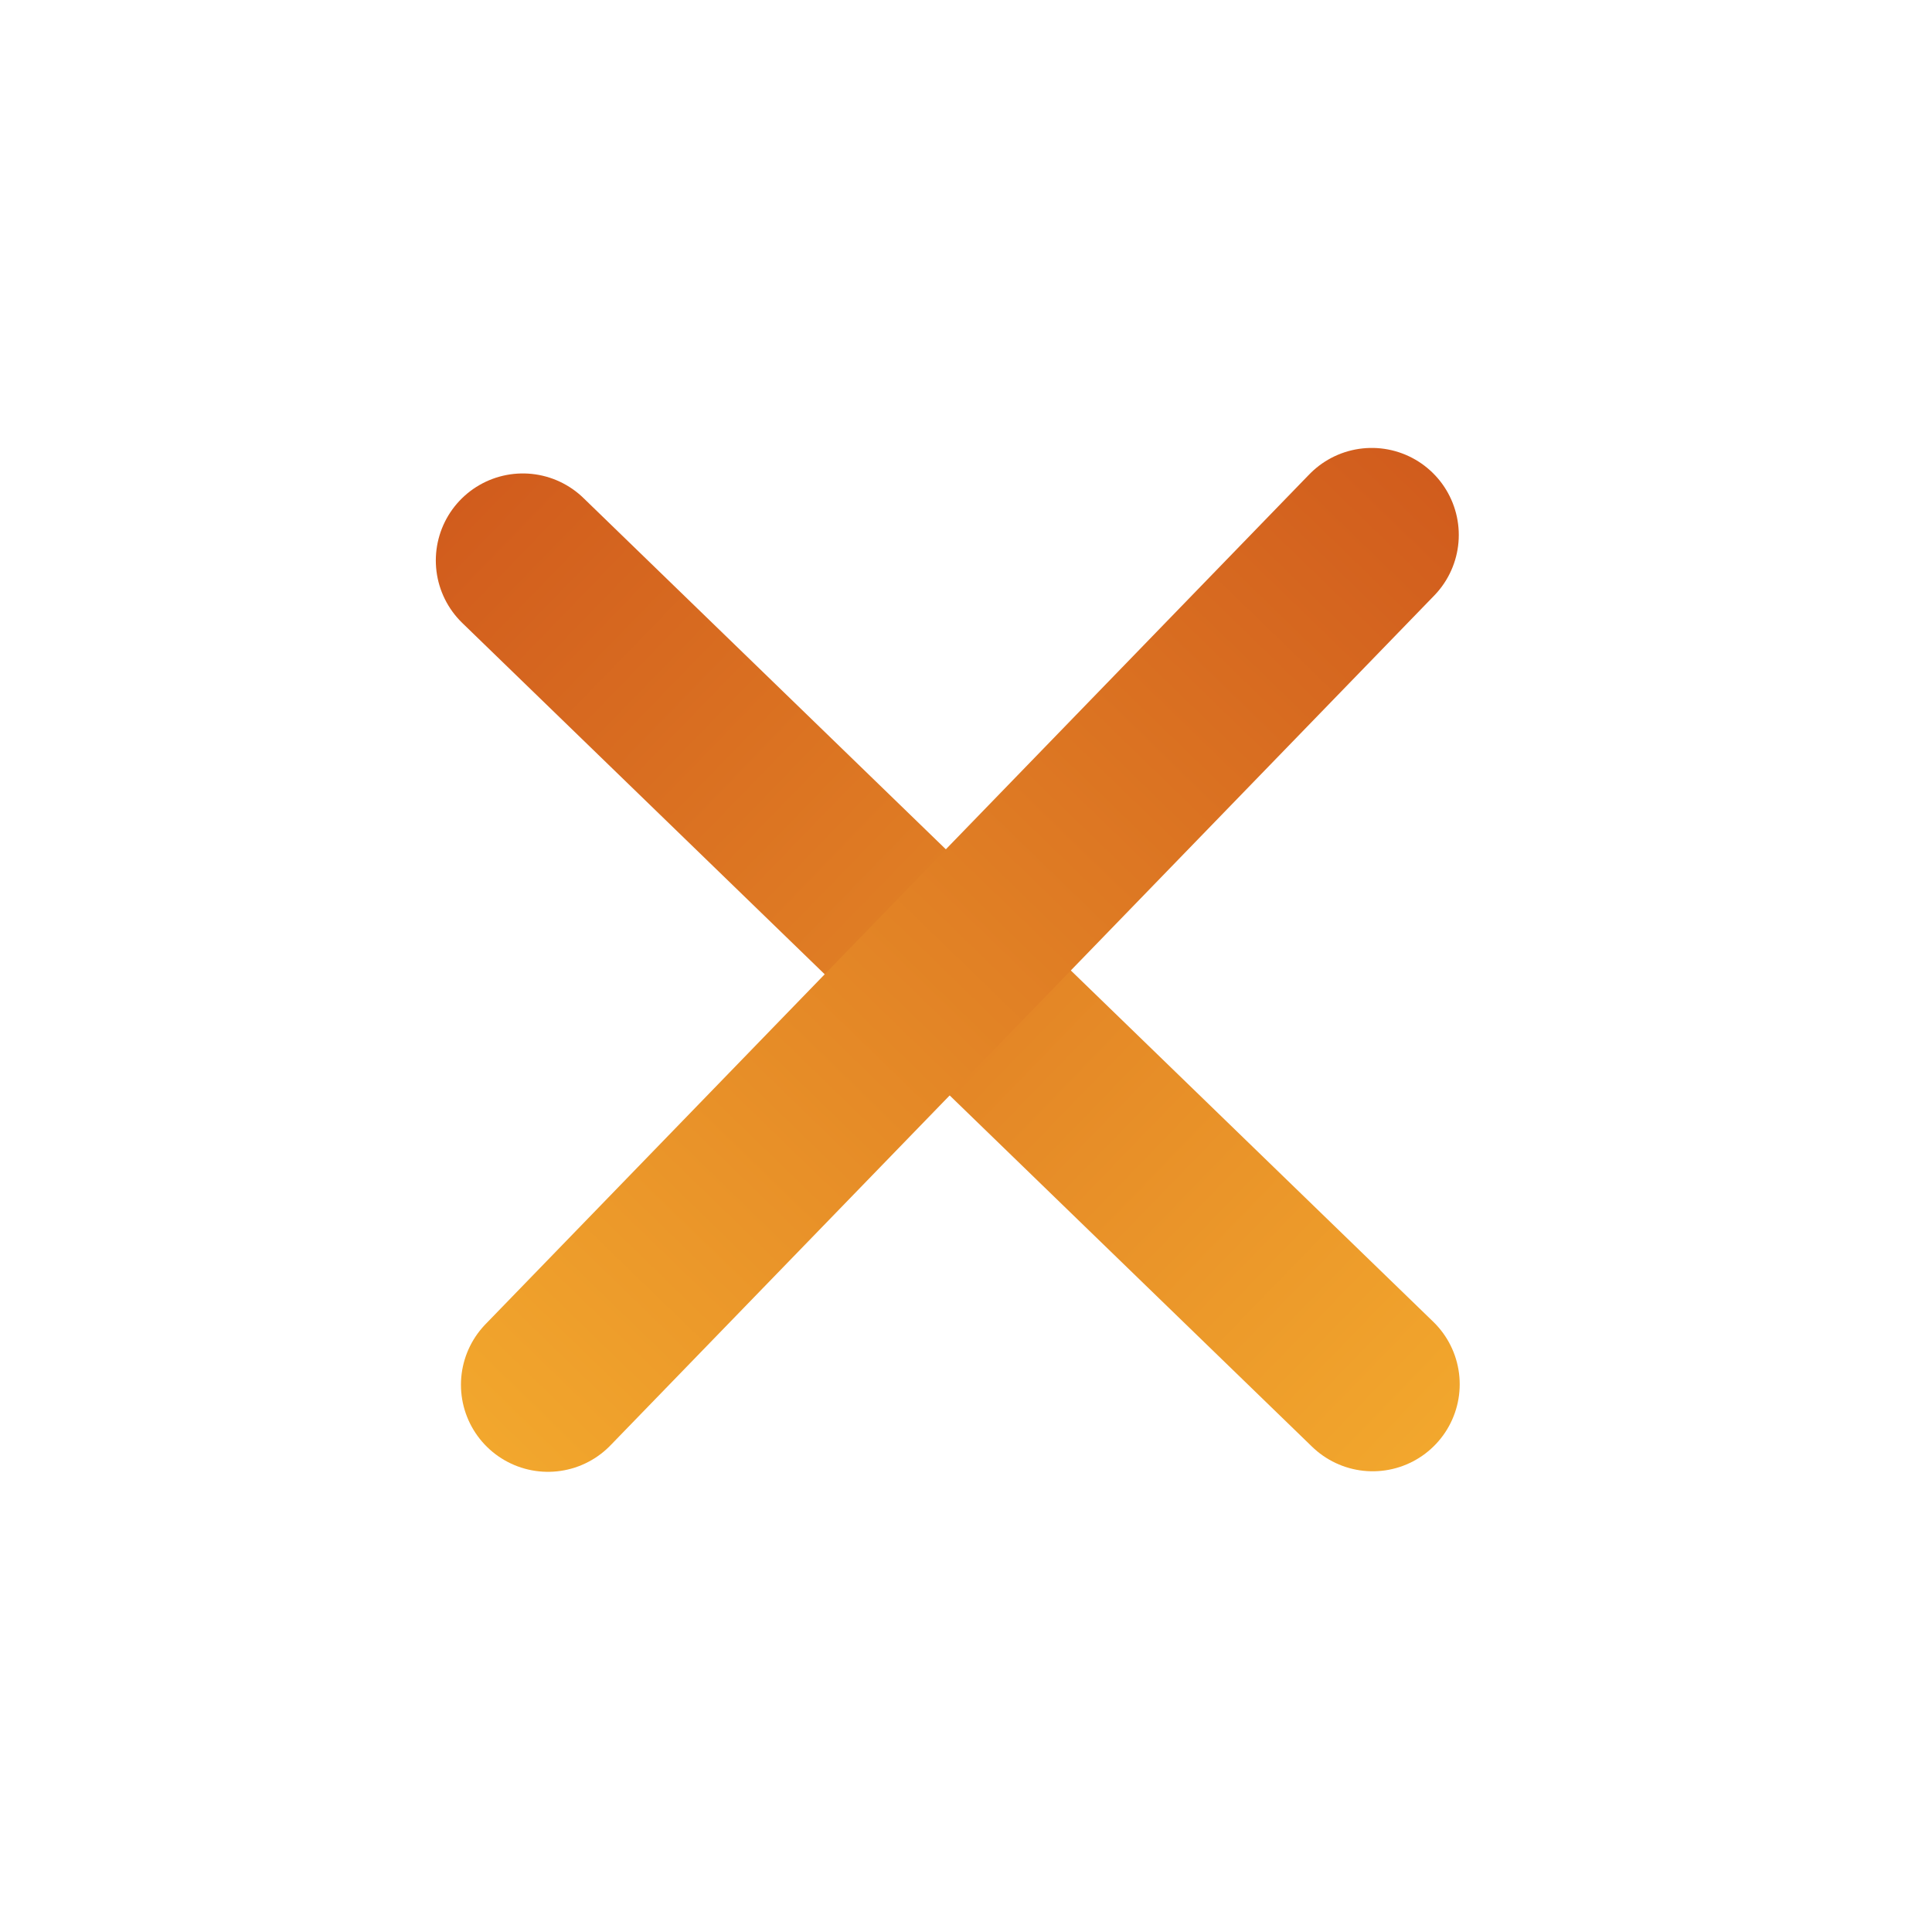
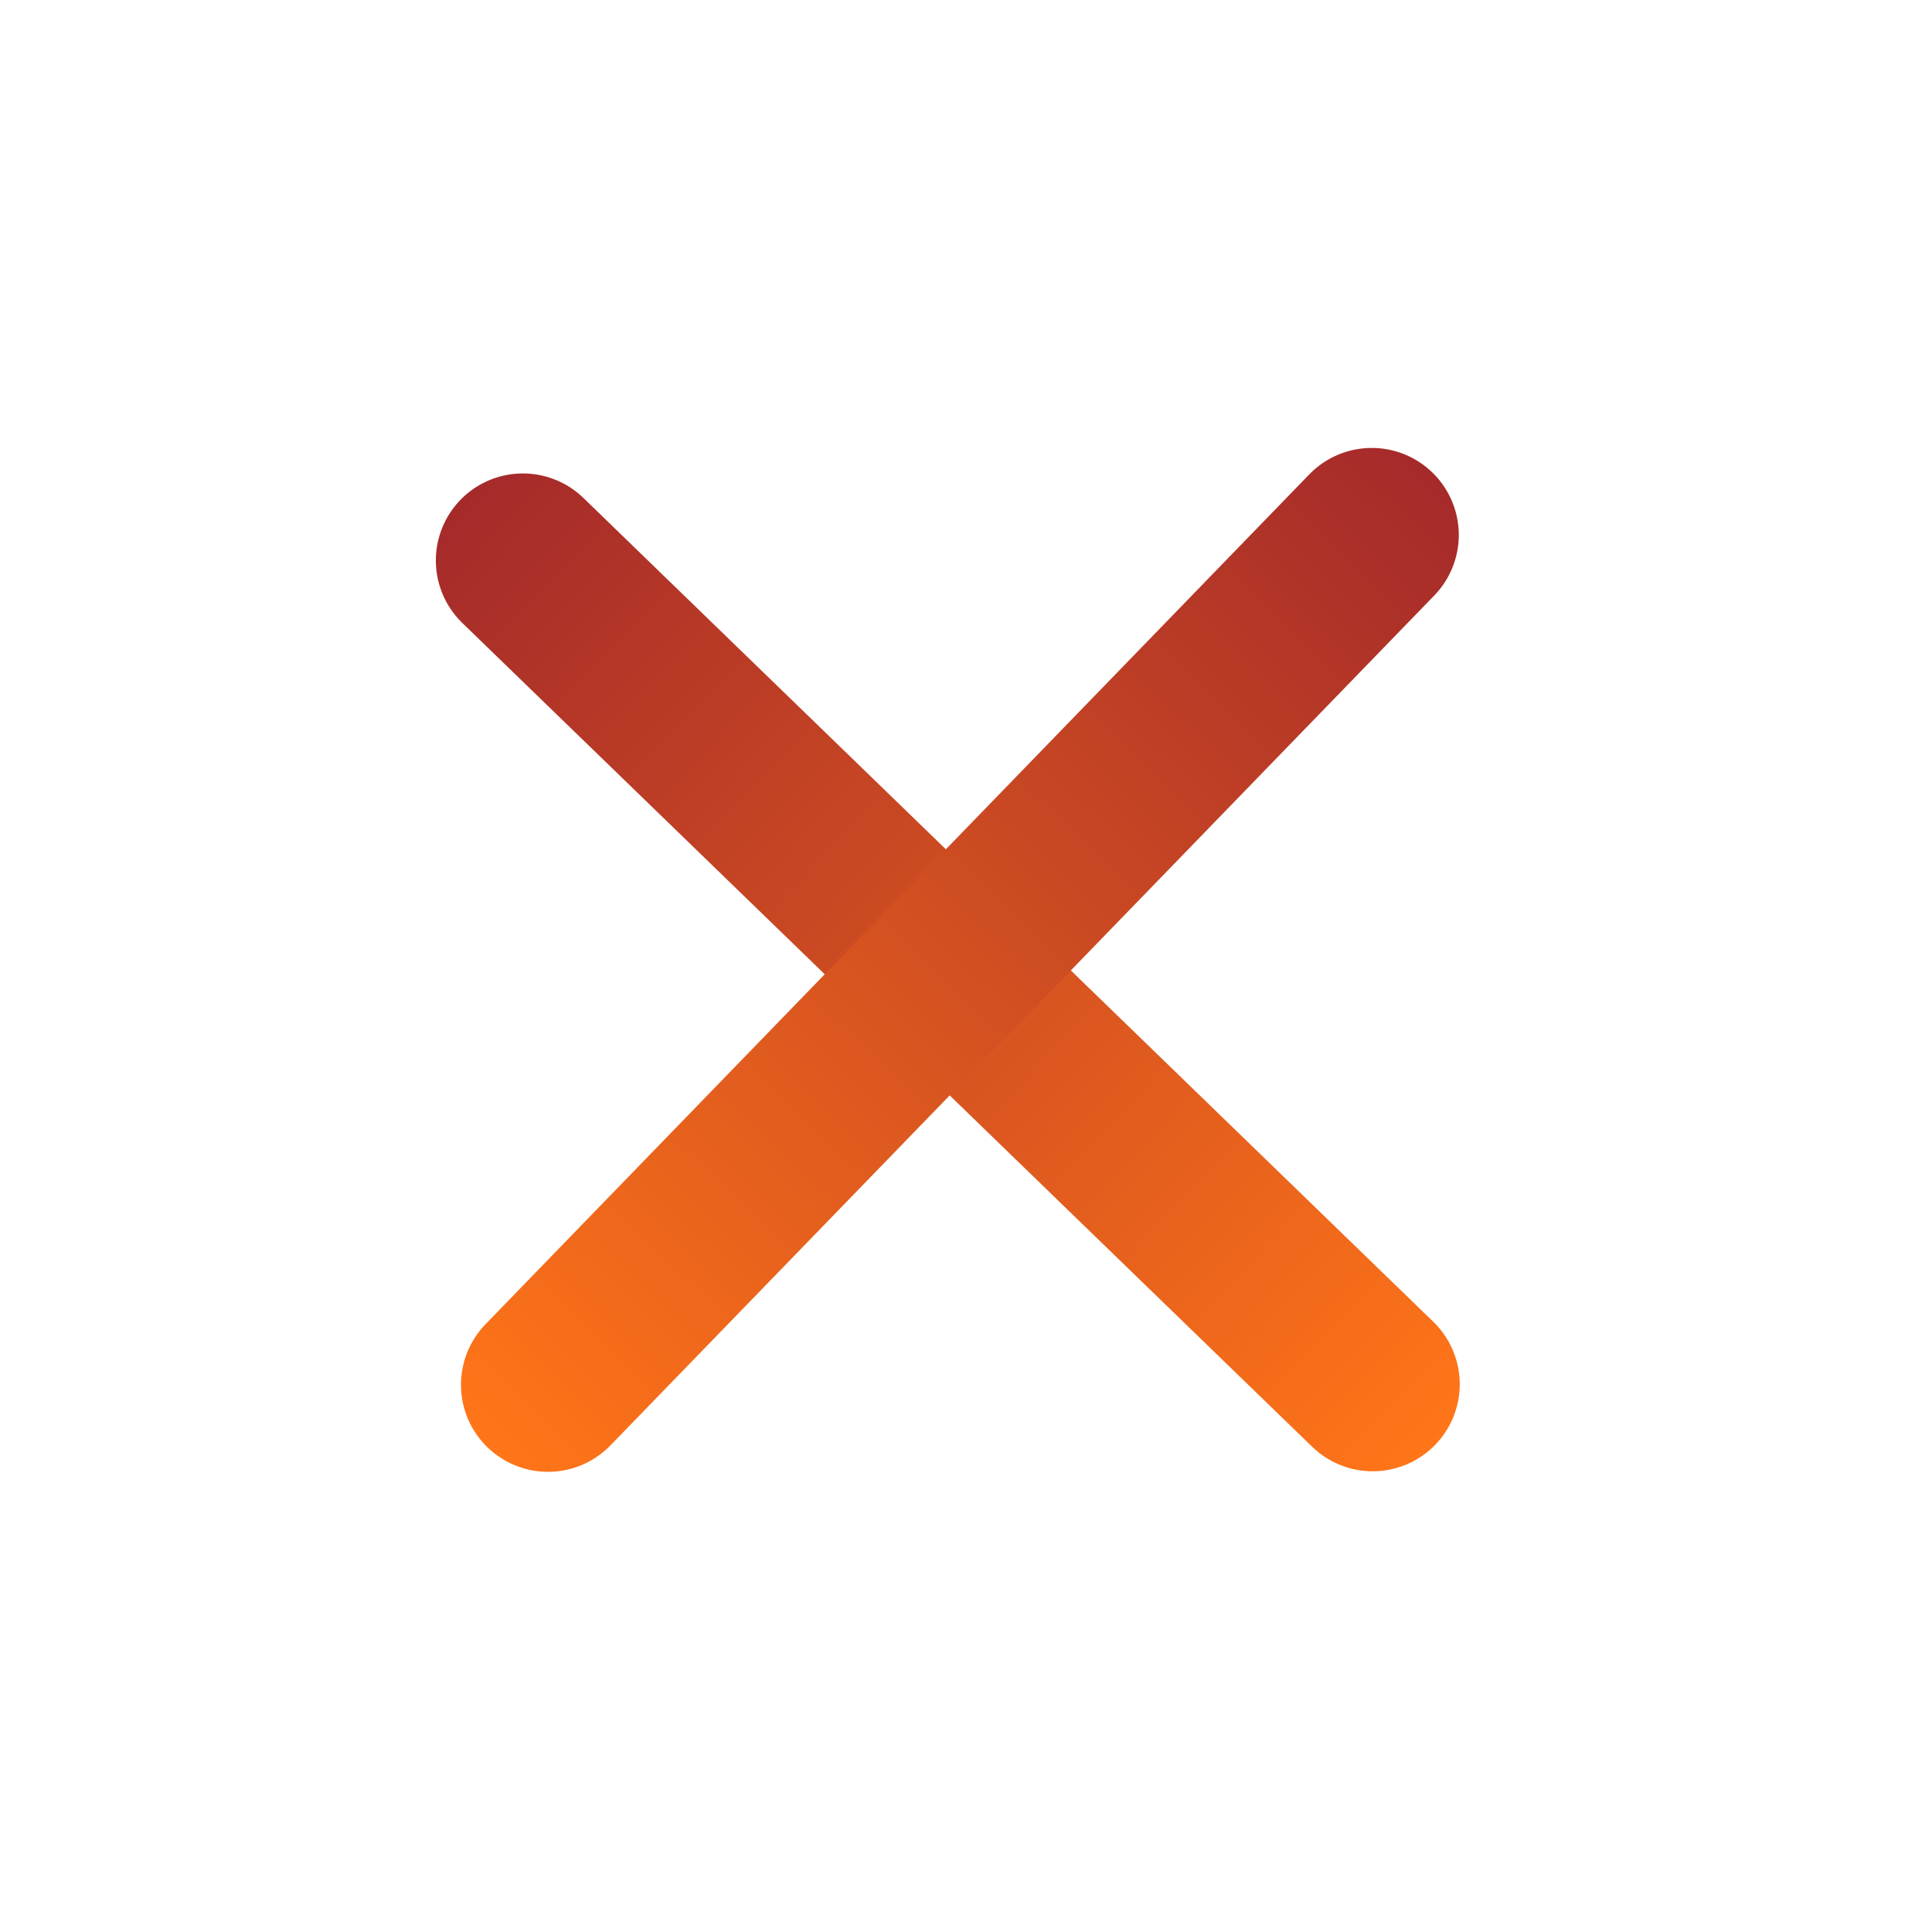
<svg xmlns="http://www.w3.org/2000/svg" width="111" height="111" viewBox="0 0 111 111" fill="none">
-   <line x1="78.865" y1="79.53" x2="30.039" y2="32.201" stroke="url(#paint0_linear_280_187)" stroke-width="10" stroke-linecap="round" />
-   <line x1="31.483" y1="79.561" x2="78.812" y2="30.735" stroke="url(#paint1_linear_280_187)" stroke-width="10" stroke-linecap="round" />
+   <line x1="78.867" y1="79.53" x2="30.041" y2="32.201" stroke="url(#paint0_linear_328_252)" stroke-width="10" stroke-linecap="round" />
+   <line x1="31.484" y1="79.561" x2="78.812" y2="30.735" stroke="url(#paint1_linear_328_252)" stroke-width="10" stroke-linecap="round" />
  <defs>
-     <linearGradient id="paint0_linear_280_187" x1="86.283" y1="79.061" x2="30.277" y2="24.772" gradientUnits="userSpaceOnUse">
-       <stop stop-color="#F2A72D" />
-       <stop offset="1" stop-color="#D15C1D" />
+     <linearGradient id="paint0_linear_328_252" x1="86.285" y1="79.061" x2="30.279" y2="24.772" gradientUnits="userSpaceOnUse">
+       <stop stop-color="#FF7518" />
+       <stop offset="1" stop-color="#A52A2A" />
    </linearGradient>
-     <linearGradient id="paint1_linear_280_187" x1="31.953" y1="86.979" x2="86.241" y2="30.972" gradientUnits="userSpaceOnUse">
-       <stop stop-color="#F2A72D" />
-       <stop offset="1" stop-color="#D15C1D" />
+     <linearGradient id="paint1_linear_328_252" x1="31.953" y1="86.979" x2="86.242" y2="30.973" gradientUnits="userSpaceOnUse">
+       <stop stop-color="#FF7518" />
+       <stop offset="1" stop-color="#A52A2A" />
    </linearGradient>
  </defs>
</svg>
